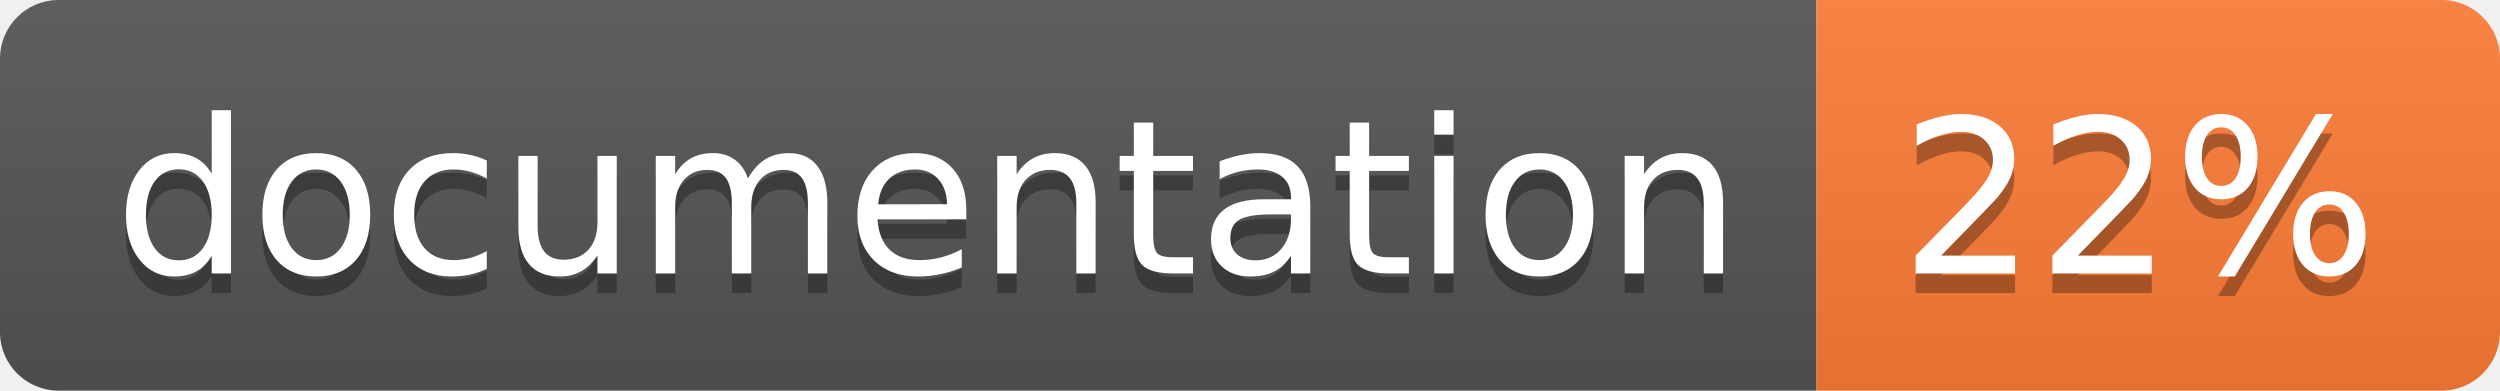
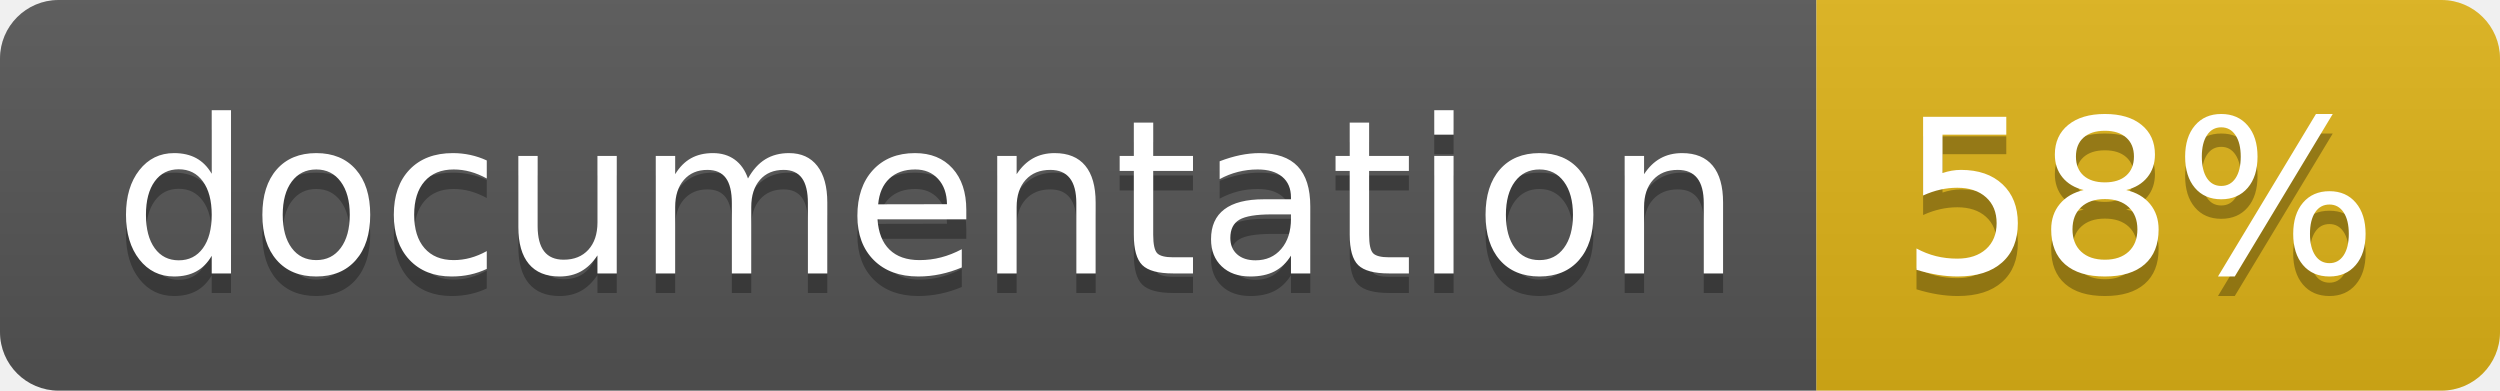
<svg xmlns="http://www.w3.org/2000/svg" width="128" height="20">
  <linearGradient id="b" x2="0" y2="100%">
    <stop offset="0" stop-color="#bbb" stop-opacity=".1" />
    <stop offset="1" stop-opacity=".1" />
  </linearGradient>
  <clipPath id="a">
    <rect width="128" height="20" rx="3" fill="#fff" />
  </clipPath>
  <g clip-path="url(#a)">
    <path fill="#555" d="M0 0h93v20H0z" />
-     <path fill="#fe7d37" d="M93 0h35v20H93z" />
+     <path fill="#dfb317" d="M93 0h35v20H93z" />
    <path fill="url(#b)" d="M0 0h128v20H0z" />
  </g>
  <g fill="#fff" text-anchor="middle" font-family="DejaVu Sans,Verdana,Geneva,sans-serif" font-size="110">
    <text x="475" y="150" fill="#010101" fill-opacity=".3" transform="scale(.1)" textLength="830">
      documentation
    </text>
    <text x="475" y="140" transform="scale(.1)" textLength="830">
      documentation
    </text>
    <text x="1095" y="150" fill="#010101" fill-opacity=".3" transform="scale(.1)" textLength="250">
-       22%
+       58%
    </text>
    <text x="1095" y="140" transform="scale(.1)" textLength="250">
-       22%
+       58%
    </text>
  </g>
</svg>
